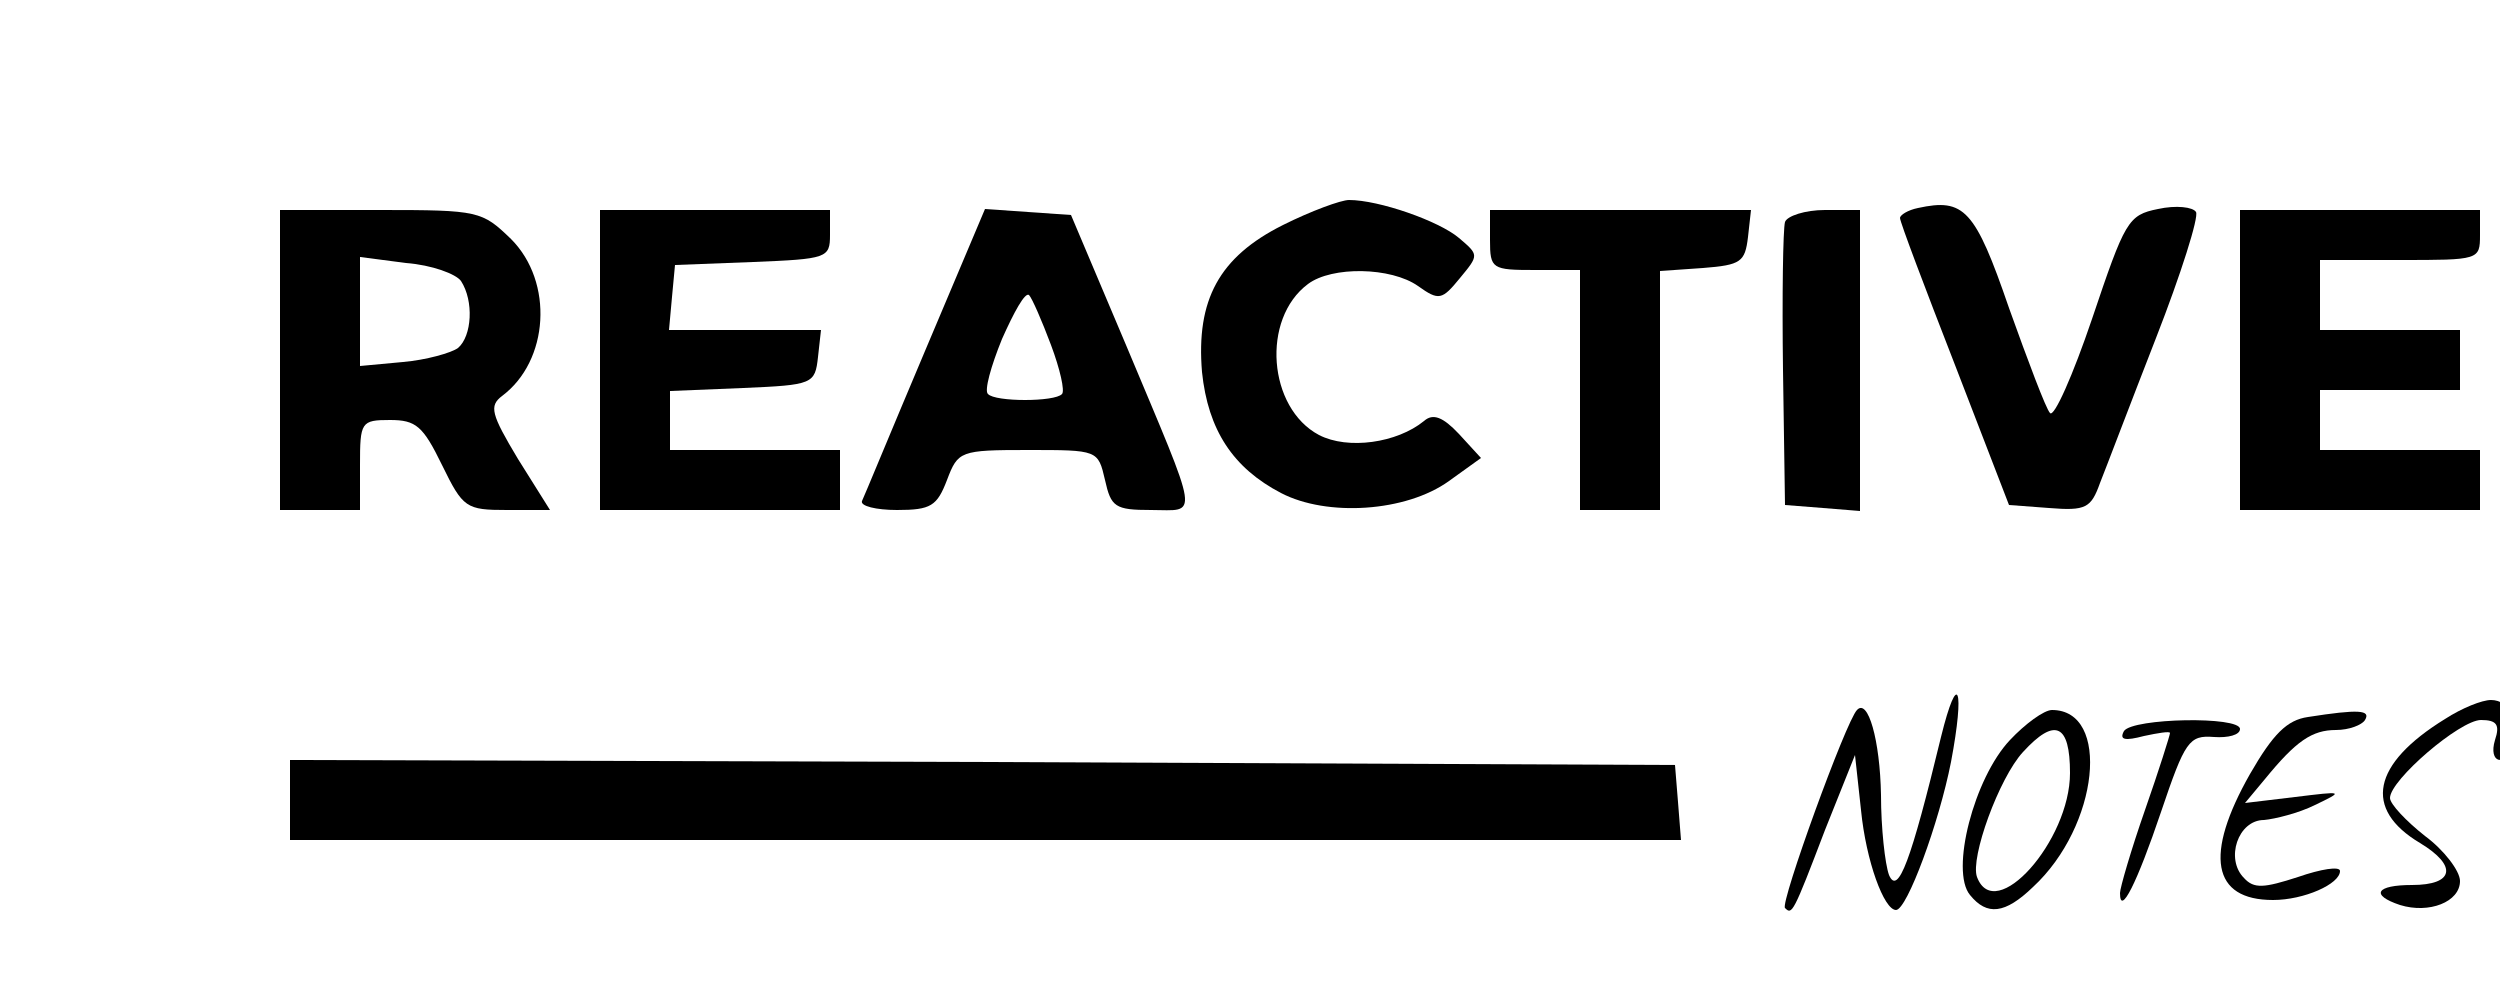
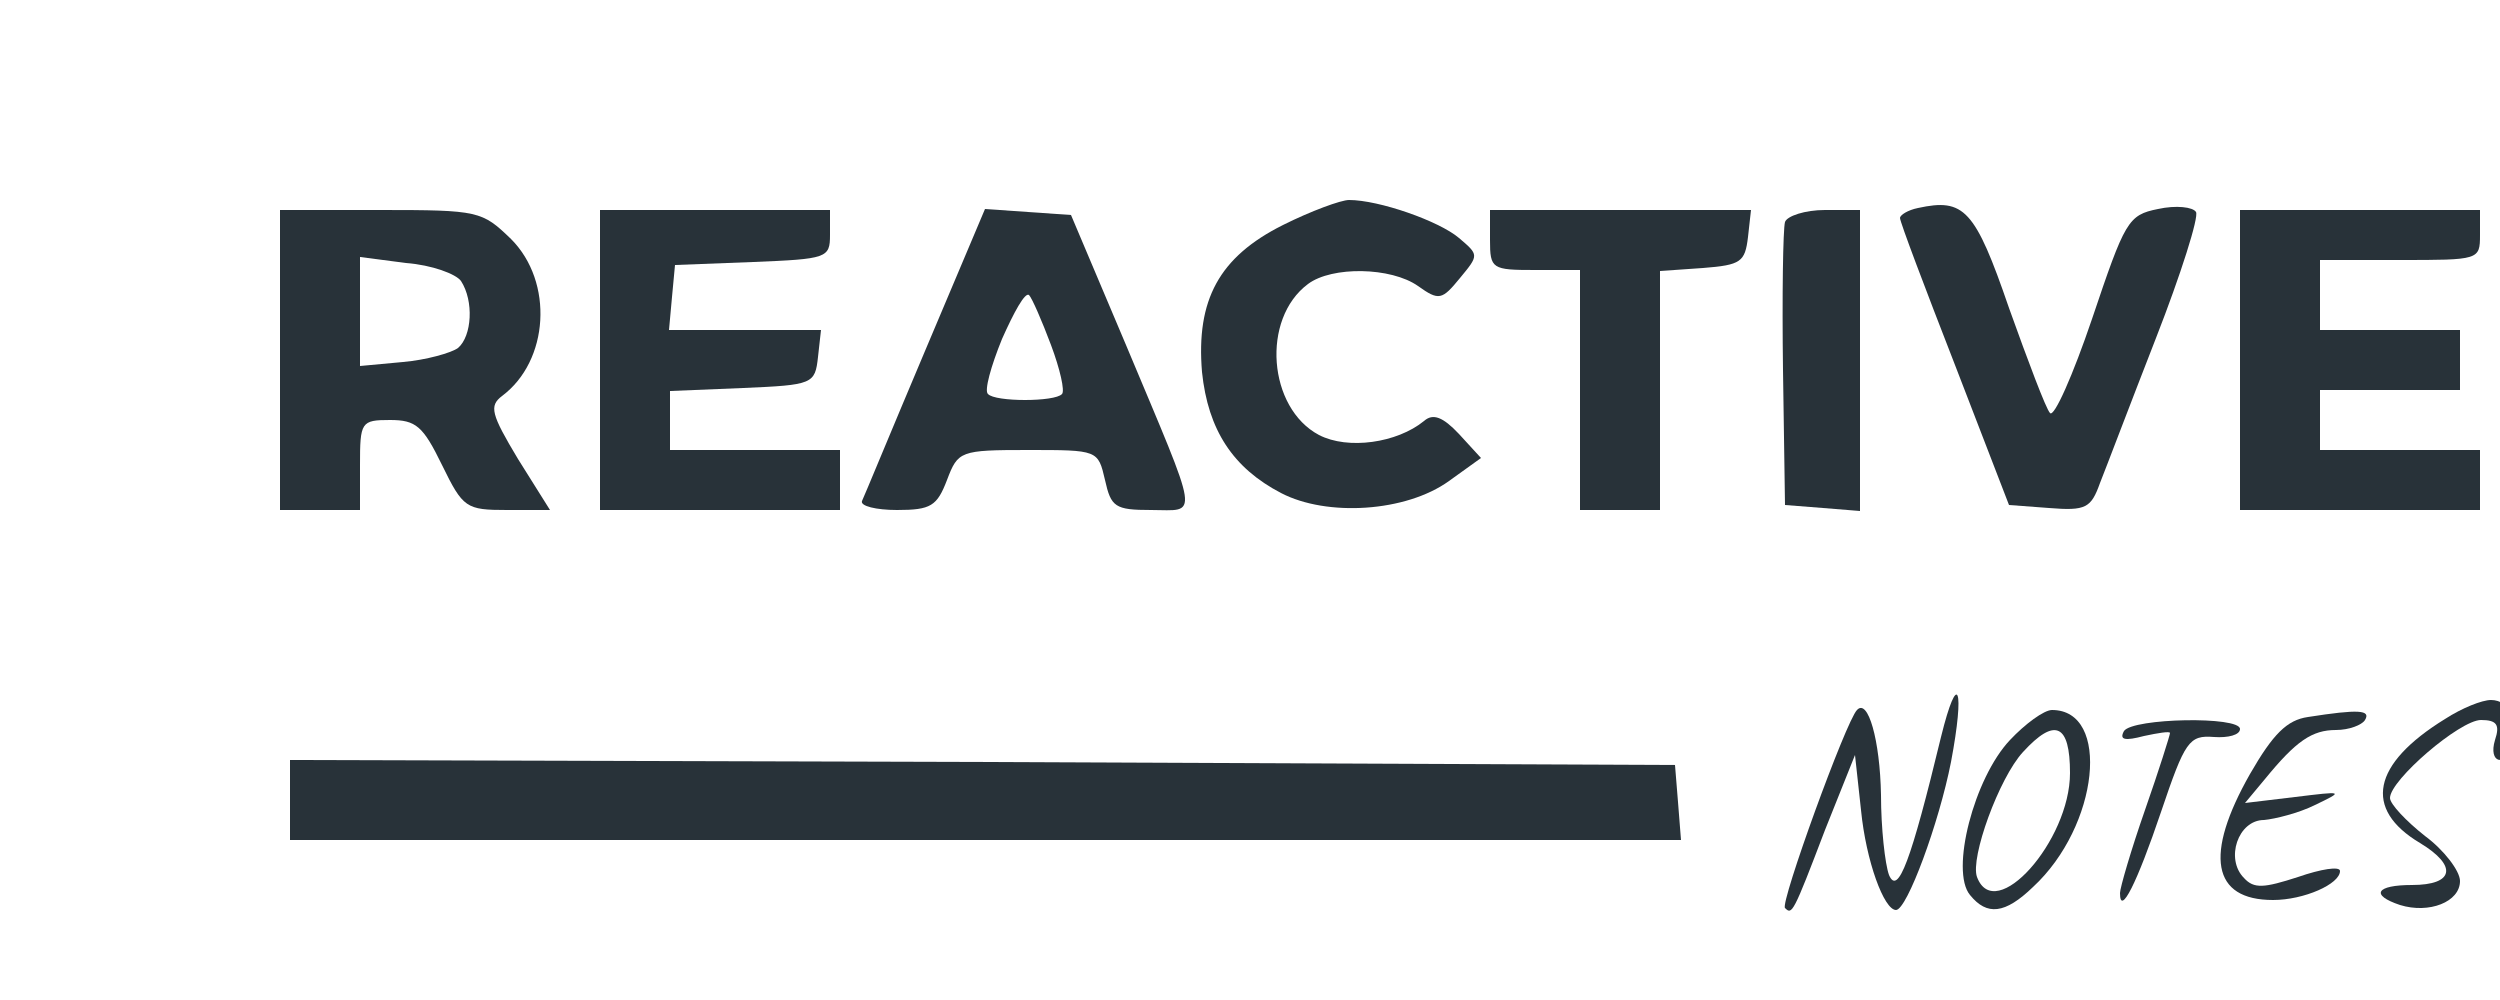
<svg xmlns="http://www.w3.org/2000/svg" version="1.0" width="100" height="40" viewBox="0 0 250 70" preserveAspectRatio="xMidYMid meet">
-   <g transform="translate(0,84) scale(0.1,-0.1)" fill="#000000" stroke="none">
+   <g transform="translate(0,84) scale(0.1,-0.1)" fill="#283239" stroke="none">
    <path d="M1283 765 c-64 -32 -87 -75 -81 -147 6 -58 31 -96 79 -121 46 -24 125 -19 168 12 l32 23 -22 24 c-16 17 -26 21 -35 13 -27 -22 -76 -29 -105 -14 -51 27 -58 116 -11 151 24 18 83 17 110 -2 21 -15 24 -14 42 8 19 23 19 23 -1 40 -20 17 -80 38 -110 38 -8 0 -38 -11 -66 -25z" />
    <path d="M1918 782 c-10 -2 -18 -7 -18 -10 0 -4 25 -70 55 -147 l54 -140 40 -3 c37 -3 42 0 51 25 6 15 31 81 56 145 25 64 43 121 40 126 -3 5 -20 7 -38 3 -30 -6 -33 -12 -66 -110 -19 -56 -38 -99 -42 -94 -4 4 -22 52 -41 105 -34 99 -45 110 -91 100z" />
    <path d="M280 630 l0 -150 40 0 40 0 0 45 c0 43 1 45 30 45 26 0 33 -6 52 -45 21 -43 24 -45 65 -45 l43 0 -32 51 c-27 45 -29 53 -16 63 47 35 52 114 9 157 -29 28 -32 29 -130 29 l-101 0 0 -150z m181 79 c13 -20 11 -55 -3 -67 -7 -5 -32 -12 -55 -14 l-43 -4 0 55 0 54 46 -6 c26 -2 50 -11 55 -18z" />
    <path d="M600 630 l0 -150 120 0 120 0 0 30 0 30 -85 0 -85 0 0 30 0 29 73 3 c70 3 72 4 75 31 l3 27 -76 0 -76 0 3 33 3 32 78 3 c74 3 77 4 77 27 l0 25 -115 0 -115 0 0 -150z" />
    <path d="M925 639 c-33 -78 -61 -146 -63 -150 -2 -5 14 -9 35 -9 34 0 40 4 50 30 11 29 13 30 81 30 70 0 70 0 77 -30 6 -27 10 -30 46 -30 48 0 50 -14 -25 165 l-55 130 -43 3 -43 3 -60 -142z m126 6 c9 -24 14 -46 11 -49 -7 -8 -67 -8 -74 0 -4 3 3 28 14 55 12 27 23 47 27 44 3 -3 13 -26 22 -50z" />
    <path d="M1490 750 c0 -29 2 -30 45 -30 l45 0 0 -120 0 -120 40 0 40 0 0 119 0 120 43 3 c38 3 42 6 45 31 l3 27 -130 0 -131 0 0 -30z" />
    <path d="M1785 768 c-2 -7 -3 -74 -2 -148 l2 -135 38 -3 37 -3 0 150 0 151 -35 0 c-20 0 -38 -6 -40 -12z" />
    <path d="M2240 630 l0 -150 120 0 120 0 0 30 0 30 -80 0 -80 0 0 30 0 30 70 0 70 0 0 30 0 30 -70 0 -70 0 0 35 0 35 80 0 c79 0 80 0 80 25 l0 25 -120 0 -120 0 0 -150z" />
    <path d="M1941 253 c-30 -124 -43 -159 -52 -138 -4 11 -8 47 -8 80 -1 55 -13 97 -24 85 -11 -11 -77 -193 -72 -198 7 -7 8 -6 40 78 l30 75 6 -55 c5 -51 23 -100 35 -100 11 0 43 87 55 148 14 74 7 94 -10 25z" />
    <path d="M2445 271 c-73 -45 -82 -90 -25 -124 38 -23 34 -42 -8 -42 -36 0 -42 -10 -12 -20 29 -9 60 3 60 24 0 10 -16 31 -35 45 -19 15 -35 32 -35 38 0 18 70 78 91 78 16 0 19 -5 14 -20 -7 -23 10 -28 19 -5 8 22 -4 45 -23 45 -9 0 -29 -8 -46 -19z" />
    <path d="M2010 250 c-36 -38 -60 -131 -40 -155 17 -21 35 -19 63 8 66 61 78 177 19 177 -8 0 -27 -14 -42 -30z m60 -33 c0 -68 -75 -152 -93 -104 -7 19 22 99 46 125 32 35 47 28 47 -21z" />
    <path d="M2308 273 c-21 -3 -35 -17 -58 -57 -46 -81 -38 -126 23 -126 31 0 67 16 67 29 0 5 -19 2 -42 -6 -34 -11 -44 -12 -54 -1 -19 19 -6 58 20 58 11 1 35 7 51 15 29 14 29 14 -20 8 l-50 -6 20 24 c31 38 47 49 71 49 13 0 26 5 29 10 6 10 -6 11 -57 3z" />
    <path d="M2124 259 c-5 -9 1 -10 20 -5 14 3 26 5 26 3 0 -2 -11 -37 -25 -77 -14 -40 -25 -78 -25 -83 0 -24 17 10 41 81 24 71 28 77 53 75 14 -1 26 2 26 8 0 13 -107 11 -116 -2z" />
    <path d="M290 190 l0 -40 696 0 695 0 -3 38 -3 37 -692 3 -693 2 0 -40z" />
  </g>
</svg>
